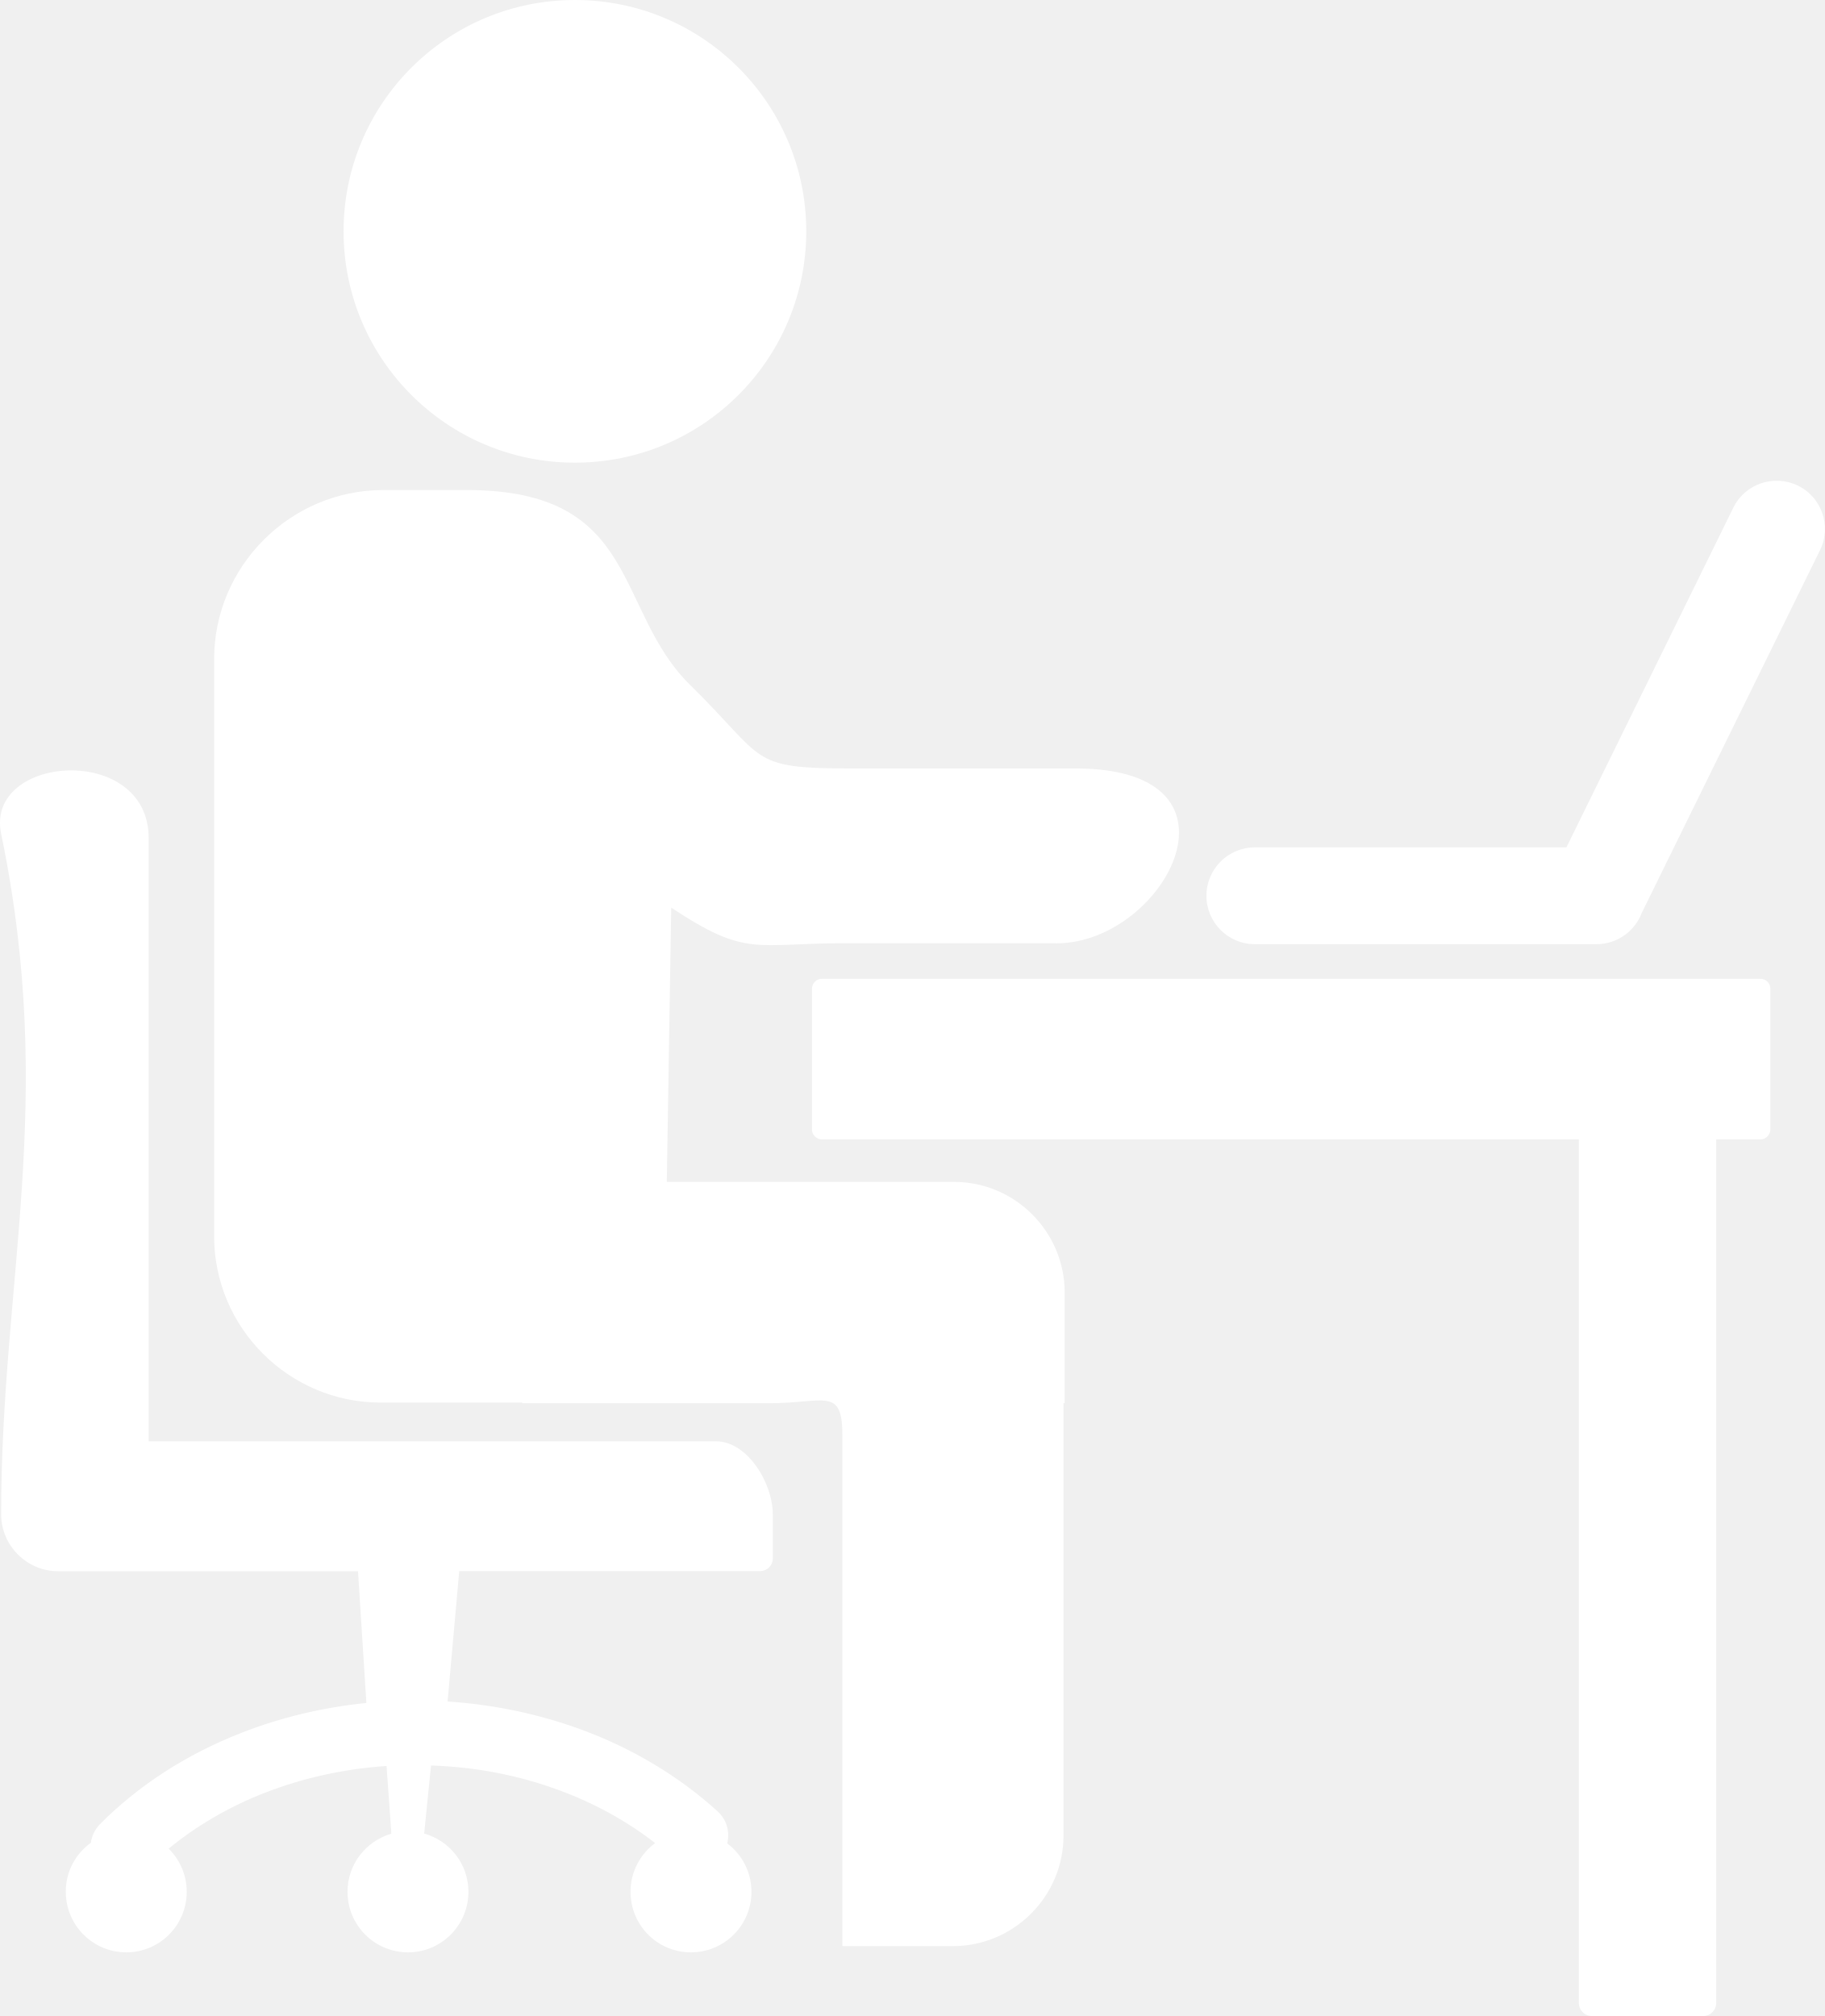
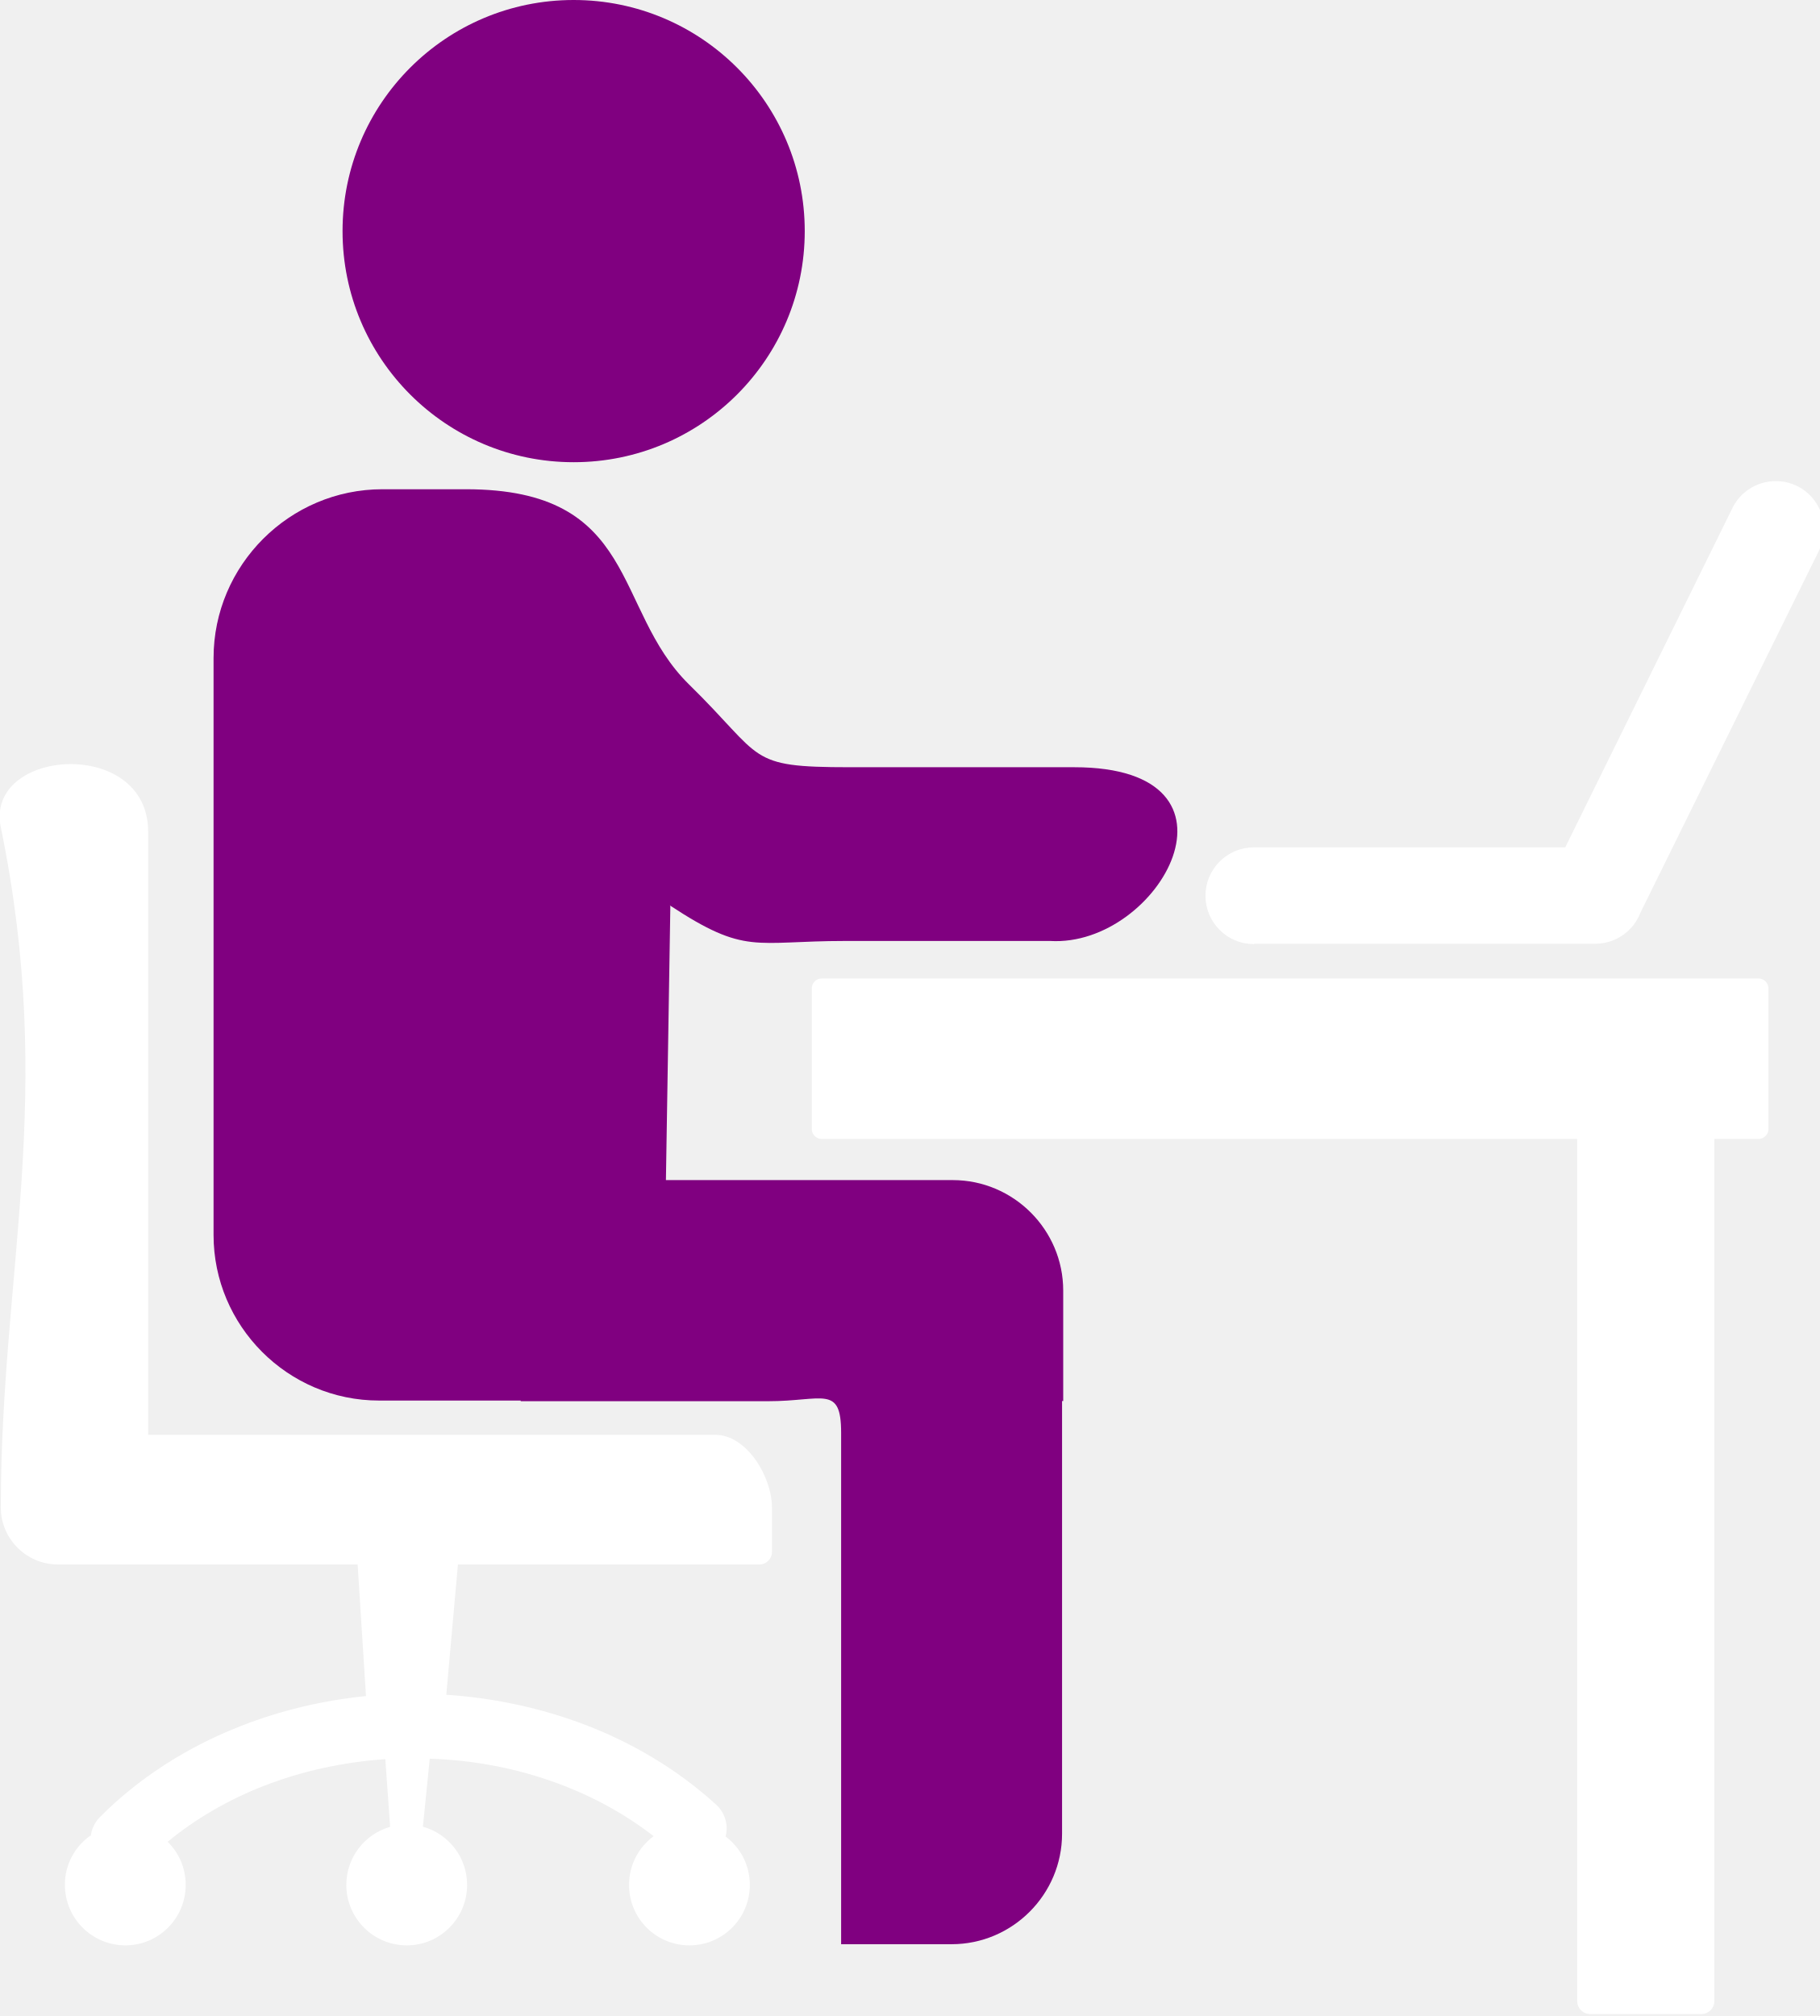
- <svg xmlns="http://www.w3.org/2000/svg" version="1.1" id="Layer_1" x="0px" y="0px" viewBox="0 0 111.23 122.88" style="enable-background:new 0 0 111.23 122.88" xml:space="preserve">
+ <svg xmlns="http://www.w3.org/2000/svg" enable-background="new 0 0 111.23 122.88" version="1.1" viewBox="0 0 111 123" xml:space="preserve">
  <style type="text/css">.st0{fill-rule:evenodd;clip-rule:evenodd;}</style>
-   <g>
-     <path class="st0" d="M40.91,55.32l-0.27,16.72h17.51c3.71,0,6.74,3.03,6.74,6.74v6.74h-0.07v26.36c0,3.71-3.03,6.74-6.74,6.74 h-6.74V87.46c0-2.95-1.11-1.93-4.45-1.93H31.83v-0.04h-8.64c-5.58,0-10.14-4.56-10.14-10.14V40.18c0-5.67,4.64-10.31,10.31-10.31 h5.1c10.62,0,8.93,7.31,13.63,11.91c4.64,4.54,3.47,5.06,9.81,5.06h13.66c11.31,0,5.23,10.99-1.47,10.65H51.57 C45.99,57.49,45.52,58.38,40.91,55.32L40.91,55.32z M76.48,57.55c-1.63,0-2.95-1.32-2.95-2.95c0-1.63,1.32-2.95,2.95-2.95h18.99 l10.17-20.7c0.71-1.46,2.48-2.06,3.94-1.35c1.46,0.71,2.06,2.48,1.35,3.93l-10.87,22.12c-0.42,1.11-1.5,1.9-2.76,1.9H76.48 L76.48,57.55z M50.09,59.66h57.21c0.33,0,0.6,0.28,0.6,0.6v8.59c0,0.32-0.28,0.6-0.6,0.6h-2.7v52.64c0,0.44-0.36,0.79-0.79,0.79 h-6.79c-0.44,0-0.79-0.36-0.79-0.79V69.45H50.09c-0.32,0-0.6-0.27-0.6-0.6v-8.59C49.49,59.93,49.76,59.66,50.09,59.66L50.09,59.66z M5.54,112.32c0.05-0.41,0.24-0.81,0.55-1.13c2.33-2.35,5.28-4.27,8.65-5.58c2.36-0.92,4.91-1.54,7.59-1.81l-0.51-8.03H3.54 c-1.9,0-3.47-1.56-3.47-3.47c0-14.35,3.38-25.14,0-41.48c-1-4.84,8.99-5.54,8.99,0.26v36.77h34.58c1.91,0,3.46,2.54,3.46,4.45V95 c0,0.42-0.35,0.76-0.76,0.76H27.99l-0.71,7.95c2.84,0.19,5.56,0.77,8.06,1.68c3.22,1.17,6.07,2.9,8.4,5.02 c0.56,0.51,0.76,1.26,0.58,1.95c0.9,0.67,1.48,1.74,1.48,2.95c0,2.04-1.65,3.69-3.69,3.69c-2.04,0-3.68-1.65-3.68-3.69 c0-1.22,0.59-2.3,1.5-2.97c-1.72-1.34-3.73-2.45-5.93-3.25c-2.37-0.87-4.98-1.39-7.73-1.48l-0.4,3.98l-0.02,0.17 c1.56,0.43,2.7,1.86,2.7,3.55c0,2.04-1.65,3.69-3.68,3.69c-2.04,0-3.69-1.65-3.69-3.69c0-1.68,1.13-3.1,2.67-3.54l-0.01-0.19 l-0.28-3.94c-2.63,0.18-5.12,0.74-7.38,1.62h-0.01c-2.2,0.86-4.19,2.02-5.89,3.42c0.68,0.67,1.1,1.6,1.1,2.63 c0,2.04-1.65,3.69-3.68,3.69c-2.04,0-3.69-1.65-3.69-3.69C4,114.08,4.61,112.99,5.54,112.32L5.54,112.32z M35.04,0 c7.79,0,14.1,6.31,14.1,14.1c0,7.79-6.31,14.1-14.1,14.1c-7.79,0-14.1-6.31-14.1-14.1C20.94,6.31,27.25,0,35.04,0L35.04,0z" fill="#fff" />
+   <path d="m35 0c7.79 0 14.1 6.31 14.1 14.1s-6.31 14.1-14.1 14.1-14.1-6.31-14.1-14.1 6.31-14.1 14.1-14.1z" fill="#800080" />
+   <g fill="#fff">
+     <path d="m5.54 112c0.05-0.41 0.24-0.81 0.55-1.13 2.33-2.35 5.28-4.27 8.65-5.58 2.36-0.92 4.91-1.54 7.59-1.81l-0.51-8.03h-18.3c-1.9 0-3.47-1.56-3.47-3.47 0-14.4 3.38-25.1 0-41.5-1-4.84 8.99-5.54 8.99 0.26v36.8h34.6c1.91 0 3.46 2.54 3.46 4.45v2.7c0 0.42-0.35 0.76-0.76 0.76h-18.4l-0.71 7.95c2.84 0.19 5.56 0.77 8.06 1.68 3.22 1.17 6.07 2.9 8.4 5.02 0.56 0.51 0.76 1.26 0.58 1.95 0.9 0.67 1.48 1.74 1.48 2.95 0 2.04-1.65 3.69-3.69 3.69s-3.68-1.65-3.68-3.69c0-1.22 0.59-2.3 1.5-2.97-1.72-1.34-3.73-2.45-5.93-3.25-2.37-0.87-4.98-1.39-7.73-1.48l-0.4 3.98-0.02 0.17c1.56 0.43 2.7 1.86 2.7 3.55 0 2.04-1.65 3.69-3.68 3.69-2.04 0-3.69-1.65-3.69-3.69 0-1.68 1.13-3.1 2.67-3.54l-0.01-0.19-0.28-3.94c-2.63 0.18-5.12 0.74-7.38 1.62h-0.01c-2.2 0.86-4.19 2.02-5.89 3.42 0.68 0.67 1.1 1.6 1.1 2.63 0 2.04-1.65 3.69-3.68 3.69-2.04 0-3.69-1.65-3.69-3.69-0.01-1.23 0.6-2.32 1.53-2.99z" />
+     <path d="m50.1 59.7h57.2c0.33 0 0.6 0.28 0.6 0.6v8.59c0 0.32-0.28 0.6-0.6 0.6h-2.7v52.6c0 0.44-0.36 0.79-0.79 0.79h-6.79c-0.44 0-0.79-0.36-0.79-0.79v-52.6h-46.1c-0.32 0-0.6-0.27-0.6-0.6v-8.59c0-0.33 0.27-0.6 0.6-0.6z" />
+     <path d="m76.5 57.6c-1.63 0-2.95-1.32-2.95-2.95s1.32-2.95 2.95-2.95h19l10.2-20.7c0.71-1.46 2.48-2.06 3.94-1.35s2.06 2.48 1.35 3.93l-10.9 22.1c-0.42 1.11-1.5 1.9-2.76 1.9h-20.8z" />
  </g>
+   <path d="m40.9 55.3-0.27 16.7h17.5c3.71 0 6.74 3.03 6.74 6.74v6.74h-0.07v26.4c0 3.71-3.03 6.74-6.74 6.74h-6.74v-31.2c0-2.95-1.11-1.93-4.45-1.93h-15.1v-0.04h-8.64c-5.58 0-10.1-4.56-10.1-10.1v-35.2c0-5.67 4.64-10.3 10.3-10.3h5.1c10.6 0 8.93 7.31 13.6 11.9 4.64 4.54 3.47 5.06 9.81 5.06h13.7c11.3 0 5.23 11-1.47 10.6h-12.5c-5.58 0-6.05 0.89-10.7-2.17z" fill="#800080" />
</svg>
